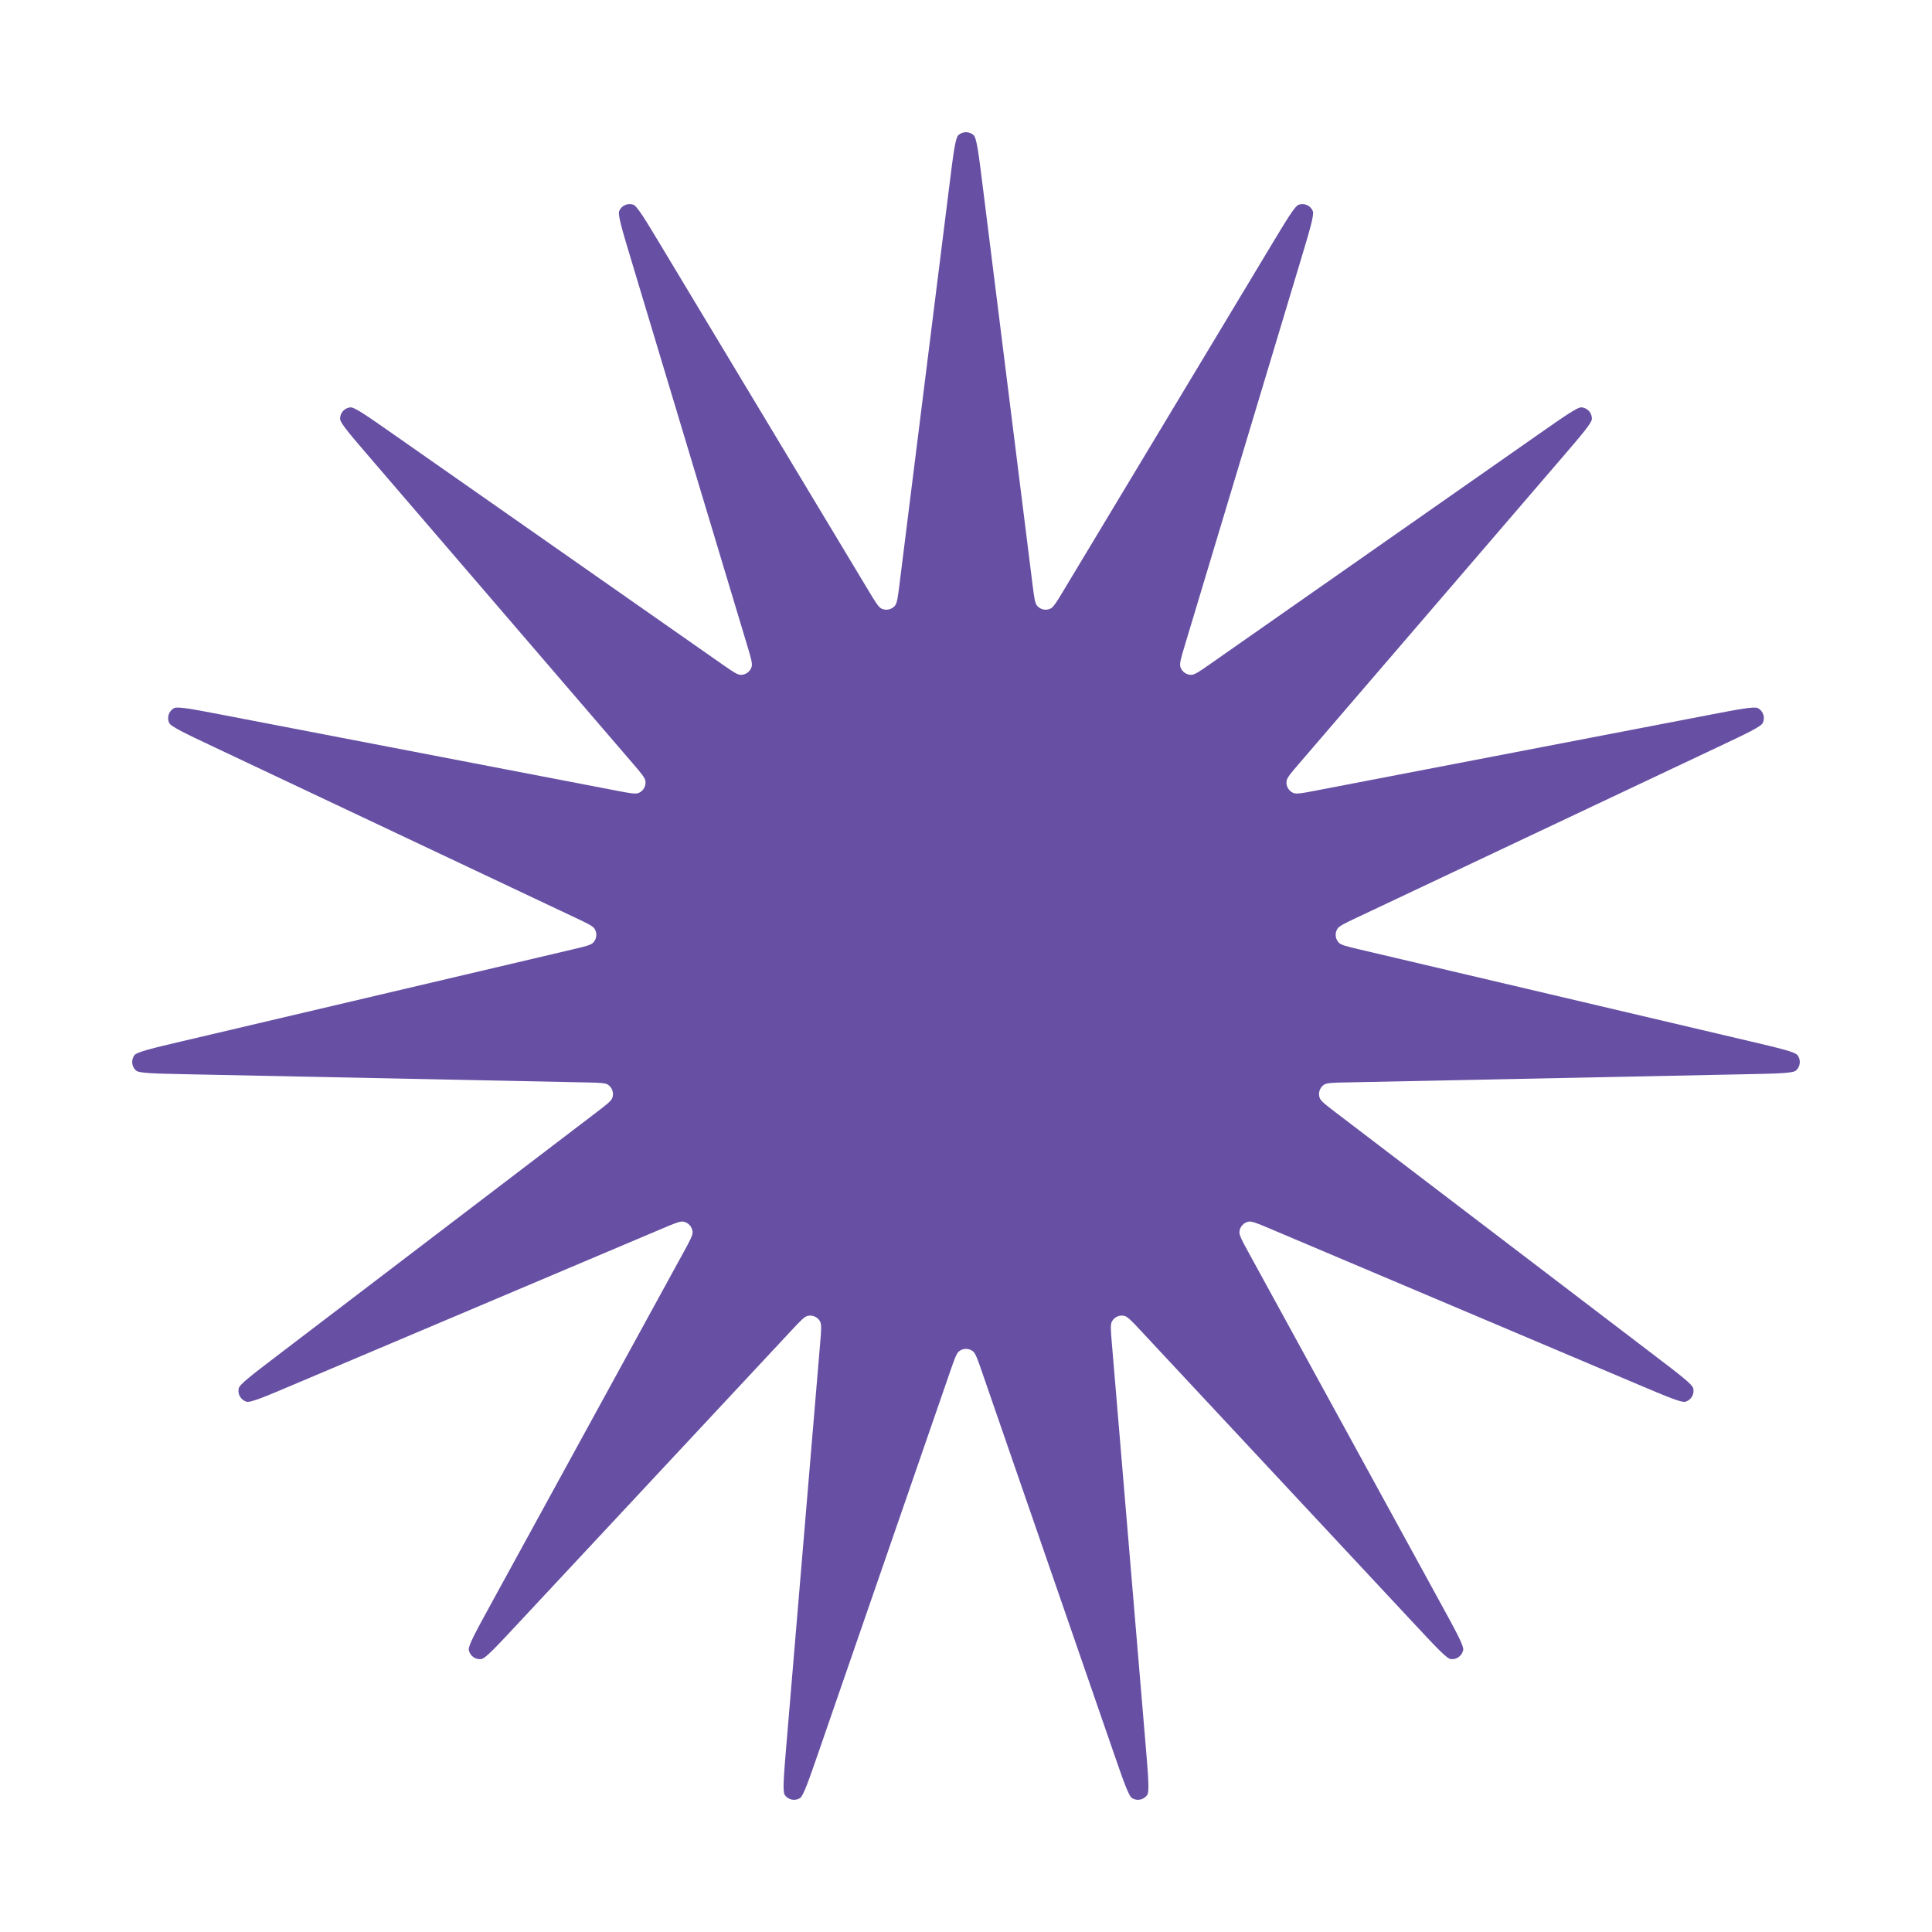
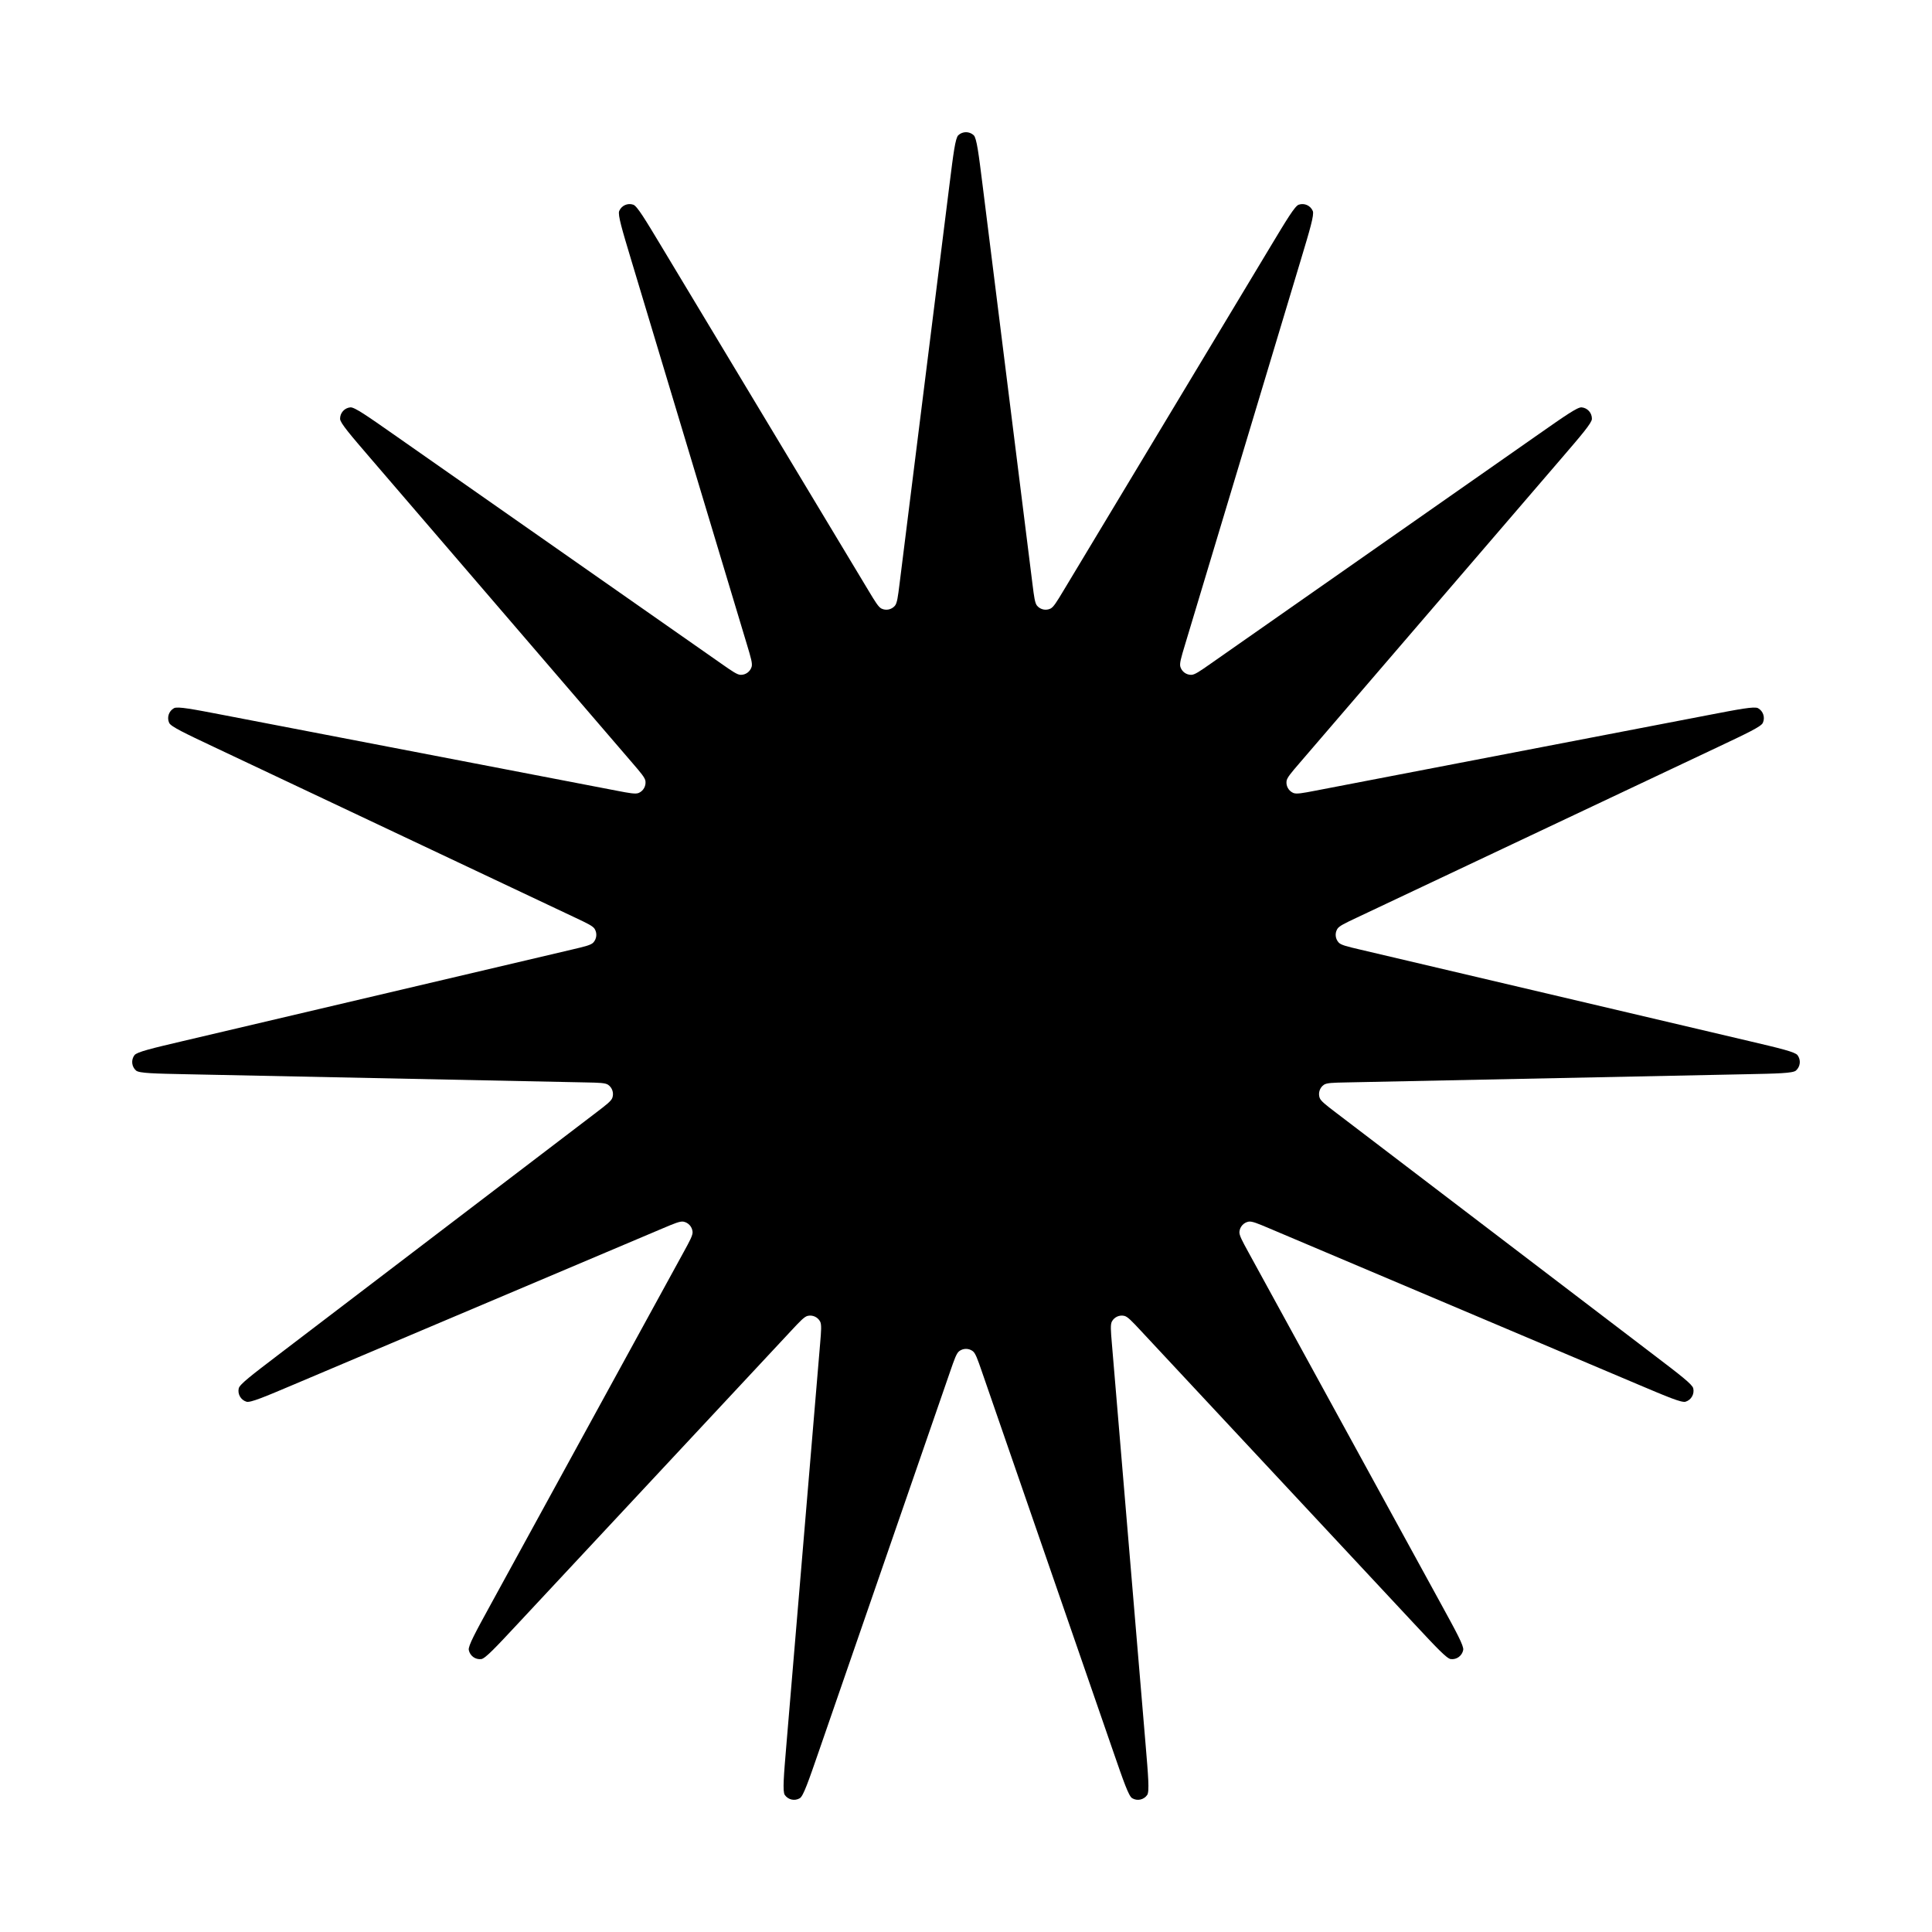
<svg xmlns="http://www.w3.org/2000/svg" width="380" height="380" viewBox="0 0 380 380" fill="none">
-   <path d="M186.738 36.413C187.51 30.24 187.896 27.153 188.483 26.602C189.337 25.799 190.663 25.799 191.517 26.602C192.104 27.153 192.49 30.24 193.262 36.413L203.079 114.907C203.39 117.398 203.546 118.644 203.993 119.158C204.642 119.904 205.703 120.131 206.598 119.715C207.214 119.428 207.861 118.354 209.153 116.205L249.875 48.512C253.078 43.188 254.679 40.526 255.438 40.263C256.543 39.879 257.754 40.421 258.21 41.503C258.522 42.247 257.626 45.224 255.835 51.18L233.049 126.902C232.326 129.305 231.964 130.507 232.165 131.159C232.456 132.107 233.333 132.748 234.319 132.733C234.998 132.723 236.023 132.006 238.073 130.572L302.659 85.384C307.738 81.831 310.278 80.054 311.078 80.123C312.243 80.224 313.13 81.215 313.108 82.39C313.093 83.197 311.07 85.551 307.024 90.258L255.576 150.116C253.943 152.016 253.126 152.966 253.045 153.644C252.928 154.628 253.47 155.573 254.377 155.963C255.001 156.231 256.228 155.995 258.681 155.524L335.963 140.655C342.041 139.485 345.08 138.901 345.783 139.291C346.806 139.86 347.215 141.128 346.72 142.192C346.38 142.924 343.579 144.247 337.979 146.893L266.764 180.536C264.503 181.604 263.373 182.137 263.025 182.724C262.52 183.575 262.633 184.66 263.304 185.387C263.765 185.887 264.981 186.173 267.413 186.745L344.029 204.766C350.054 206.184 353.067 206.892 353.551 207.537C354.256 208.474 354.117 209.8 353.234 210.57C352.627 211.099 349.534 211.163 343.347 211.289L264.679 212.901C262.182 212.952 260.933 212.977 260.378 213.371C259.572 213.942 259.237 214.979 259.555 215.917C259.774 216.563 260.77 217.322 262.76 218.839L325.462 266.634C330.393 270.393 332.858 272.272 333.04 273.059C333.304 274.203 332.641 275.358 331.523 275.7C330.755 275.935 327.903 274.728 322.2 272.314L249.681 241.615C247.379 240.641 246.228 240.153 245.562 240.286C244.595 240.478 243.869 241.288 243.78 242.275C243.719 242.955 244.321 244.055 245.526 246.255L283.472 315.559C286.456 321.01 287.948 323.735 287.796 324.528C287.574 325.682 286.501 326.466 285.341 326.321C284.544 326.221 282.428 323.952 278.194 319.415L224.364 261.714C222.655 259.882 221.801 258.966 221.139 258.815C220.177 258.594 219.187 259.038 218.706 259.904C218.375 260.5 218.48 261.751 218.691 264.253L225.32 343.084C225.841 349.283 226.102 352.383 225.642 353.045C224.973 354.009 223.676 354.286 222.675 353.679C221.987 353.263 220.971 350.324 218.939 344.447L193.105 269.721C192.285 267.349 191.875 266.163 191.332 265.754C190.542 265.16 189.458 265.16 188.668 265.754C188.125 266.163 187.715 267.349 186.895 269.721L161.061 344.447C159.029 350.324 158.013 353.263 157.325 353.679C156.324 354.286 155.027 354.009 154.358 353.045C153.898 352.383 154.159 349.283 154.68 343.084L161.309 264.253C161.52 261.751 161.625 260.5 161.294 259.904C160.813 259.038 159.823 258.594 158.861 258.815C158.199 258.966 157.345 259.882 155.636 261.714L101.806 319.415C97.572 323.952 95.456 326.221 94.659 326.321C93.499 326.466 92.426 325.682 92.204 324.528C92.052 323.735 93.544 321.01 96.528 315.559L134.474 246.255C135.679 244.055 136.281 242.955 136.22 242.275C136.131 241.288 135.405 240.478 134.438 240.286C133.772 240.153 132.621 240.641 130.319 241.615L57.8 272.314C52.097 274.728 49.245 275.935 48.477 275.7C47.359 275.358 46.696 274.203 46.96 273.059C47.142 272.272 49.607 270.393 54.538 266.634L117.24 218.839C119.23 217.322 120.226 216.563 120.445 215.917C120.763 214.979 120.428 213.942 119.622 213.371C119.067 212.977 117.818 212.952 115.321 212.901L36.653 211.289C30.466 211.163 27.373 211.099 26.766 210.57C25.883 209.8 25.744 208.474 26.449 207.537C26.933 206.892 29.946 206.184 35.971 204.766L112.587 186.745C115.019 186.173 116.235 185.887 116.697 185.387C117.367 184.66 117.48 183.575 116.975 182.724C116.627 182.137 115.497 181.604 113.236 180.536L42.021 146.893C36.42 144.247 33.62 142.924 33.28 142.192C32.785 141.128 33.194 139.86 34.217 139.291C34.92 138.901 37.959 139.485 44.037 140.655L121.319 155.524C123.772 155.995 124.999 156.231 125.623 155.963C126.53 155.573 127.072 154.628 126.955 153.644C126.874 152.966 126.057 152.016 124.424 150.116L72.976 90.258C68.93 85.551 66.907 83.197 66.892 82.39C66.87 81.215 67.757 80.224 68.922 80.123C69.722 80.054 72.262 81.831 77.341 85.384L141.927 130.572C143.977 132.006 145.002 132.723 145.681 132.733C146.667 132.748 147.544 132.107 147.835 131.159C148.036 130.507 147.674 129.305 146.951 126.902L124.165 51.18C122.374 45.224 121.478 42.247 121.79 41.503C122.246 40.421 123.457 39.879 124.562 40.263C125.321 40.526 126.922 43.188 130.125 48.512L170.847 116.205C172.139 118.354 172.786 119.428 173.402 119.715C174.297 120.131 175.358 119.904 176.007 119.158C176.454 118.644 176.61 117.398 176.921 114.907L186.738 36.413Z" fill="#6750A4" />
+   <path d="M186.738 36.413C187.51 30.24 187.896 27.153 188.483 26.602C189.337 25.799 190.663 25.799 191.517 26.602C192.104 27.153 192.49 30.24 193.262 36.413L203.079 114.907C203.39 117.398 203.546 118.644 203.993 119.158C204.642 119.904 205.703 120.131 206.598 119.715C207.214 119.428 207.861 118.354 209.153 116.205L249.875 48.512C253.078 43.188 254.679 40.526 255.438 40.263C256.543 39.879 257.754 40.421 258.21 41.503C258.522 42.247 257.626 45.224 255.835 51.18L233.049 126.902C232.326 129.305 231.964 130.507 232.165 131.159C232.456 132.107 233.333 132.748 234.319 132.733C234.998 132.723 236.023 132.006 238.073 130.572L302.659 85.384C307.738 81.831 310.278 80.054 311.078 80.123C312.243 80.224 313.13 81.215 313.108 82.39C313.093 83.197 311.07 85.551 307.024 90.258L255.576 150.116C253.943 152.016 253.126 152.966 253.045 153.644C252.928 154.628 253.47 155.573 254.377 155.963C255.001 156.231 256.228 155.995 258.681 155.524L335.963 140.655C342.041 139.485 345.08 138.901 345.783 139.291C346.806 139.86 347.215 141.128 346.72 142.192C346.38 142.924 343.579 144.247 337.979 146.893L266.764 180.536C264.503 181.604 263.373 182.137 263.025 182.724C262.52 183.575 262.633 184.66 263.304 185.387C263.765 185.887 264.981 186.173 267.413 186.745L344.029 204.766C350.054 206.184 353.067 206.892 353.551 207.537C354.256 208.474 354.117 209.8 353.234 210.57C352.627 211.099 349.534 211.163 343.347 211.289L264.679 212.901C262.182 212.952 260.933 212.977 260.378 213.371C259.572 213.942 259.237 214.979 259.555 215.917C259.774 216.563 260.77 217.322 262.76 218.839L325.462 266.634C330.393 270.393 332.858 272.272 333.04 273.059C333.304 274.203 332.641 275.358 331.523 275.7C330.755 275.935 327.903 274.728 322.2 272.314L249.681 241.615C247.379 240.641 246.228 240.153 245.562 240.286C244.595 240.478 243.869 241.288 243.78 242.275C243.719 242.955 244.321 244.055 245.526 246.255L283.472 315.559C286.456 321.01 287.948 323.735 287.796 324.528C287.574 325.682 286.501 326.466 285.341 326.321C284.544 326.221 282.428 323.952 278.194 319.415L224.364 261.714C222.655 259.882 221.801 258.966 221.139 258.815C220.177 258.594 219.187 259.038 218.706 259.904C218.375 260.5 218.48 261.751 218.691 264.253L225.32 343.084C225.841 349.283 226.102 352.383 225.642 353.045C224.973 354.009 223.676 354.286 222.675 353.679C221.987 353.263 220.971 350.324 218.939 344.447L193.105 269.721C192.285 267.349 191.875 266.163 191.332 265.754C190.542 265.16 189.458 265.16 188.668 265.754C188.125 266.163 187.715 267.349 186.895 269.721L161.061 344.447C159.029 350.324 158.013 353.263 157.325 353.679C156.324 354.286 155.027 354.009 154.358 353.045C153.898 352.383 154.159 349.283 154.68 343.084L161.309 264.253C161.52 261.751 161.625 260.5 161.294 259.904C160.813 259.038 159.823 258.594 158.861 258.815C158.199 258.966 157.345 259.882 155.636 261.714L101.806 319.415C97.572 323.952 95.456 326.221 94.659 326.321C93.499 326.466 92.426 325.682 92.204 324.528C92.052 323.735 93.544 321.01 96.528 315.559L134.474 246.255C135.679 244.055 136.281 242.955 136.22 242.275C136.131 241.288 135.405 240.478 134.438 240.286C133.772 240.153 132.621 240.641 130.319 241.615L57.8 272.314C52.097 274.728 49.245 275.935 48.477 275.7C47.359 275.358 46.696 274.203 46.96 273.059C47.142 272.272 49.607 270.393 54.538 266.634L117.24 218.839C119.23 217.322 120.226 216.563 120.445 215.917C120.763 214.979 120.428 213.942 119.622 213.371C119.067 212.977 117.818 212.952 115.321 212.901L36.653 211.289C30.466 211.163 27.373 211.099 26.766 210.57C25.883 209.8 25.744 208.474 26.449 207.537C26.933 206.892 29.946 206.184 35.971 204.766L112.587 186.745C115.019 186.173 116.235 185.887 116.697 185.387C117.367 184.66 117.48 183.575 116.975 182.724C116.627 182.137 115.497 181.604 113.236 180.536L42.021 146.893C36.42 144.247 33.62 142.924 33.28 142.192C32.785 141.128 33.194 139.86 34.217 139.291C34.92 138.901 37.959 139.485 44.037 140.655L121.319 155.524C123.772 155.995 124.999 156.231 125.623 155.963C126.53 155.573 127.072 154.628 126.955 153.644C126.874 152.966 126.057 152.016 124.424 150.116L72.976 90.258C68.93 85.551 66.907 83.197 66.892 82.39C66.87 81.215 67.757 80.224 68.922 80.123C69.722 80.054 72.262 81.831 77.341 85.384L141.927 130.572C143.977 132.006 145.002 132.723 145.681 132.733C146.667 132.748 147.544 132.107 147.835 131.159C148.036 130.507 147.674 129.305 146.951 126.902L124.165 51.18C122.374 45.224 121.478 42.247 121.79 41.503C122.246 40.421 123.457 39.879 124.562 40.263C125.321 40.526 126.922 43.188 130.125 48.512L170.847 116.205C172.139 118.354 172.786 119.428 173.402 119.715C174.297 120.131 175.358 119.904 176.007 119.158C176.454 118.644 176.61 117.398 176.921 114.907L186.738 36.413Z" fill="currentColor" />
</svg>
